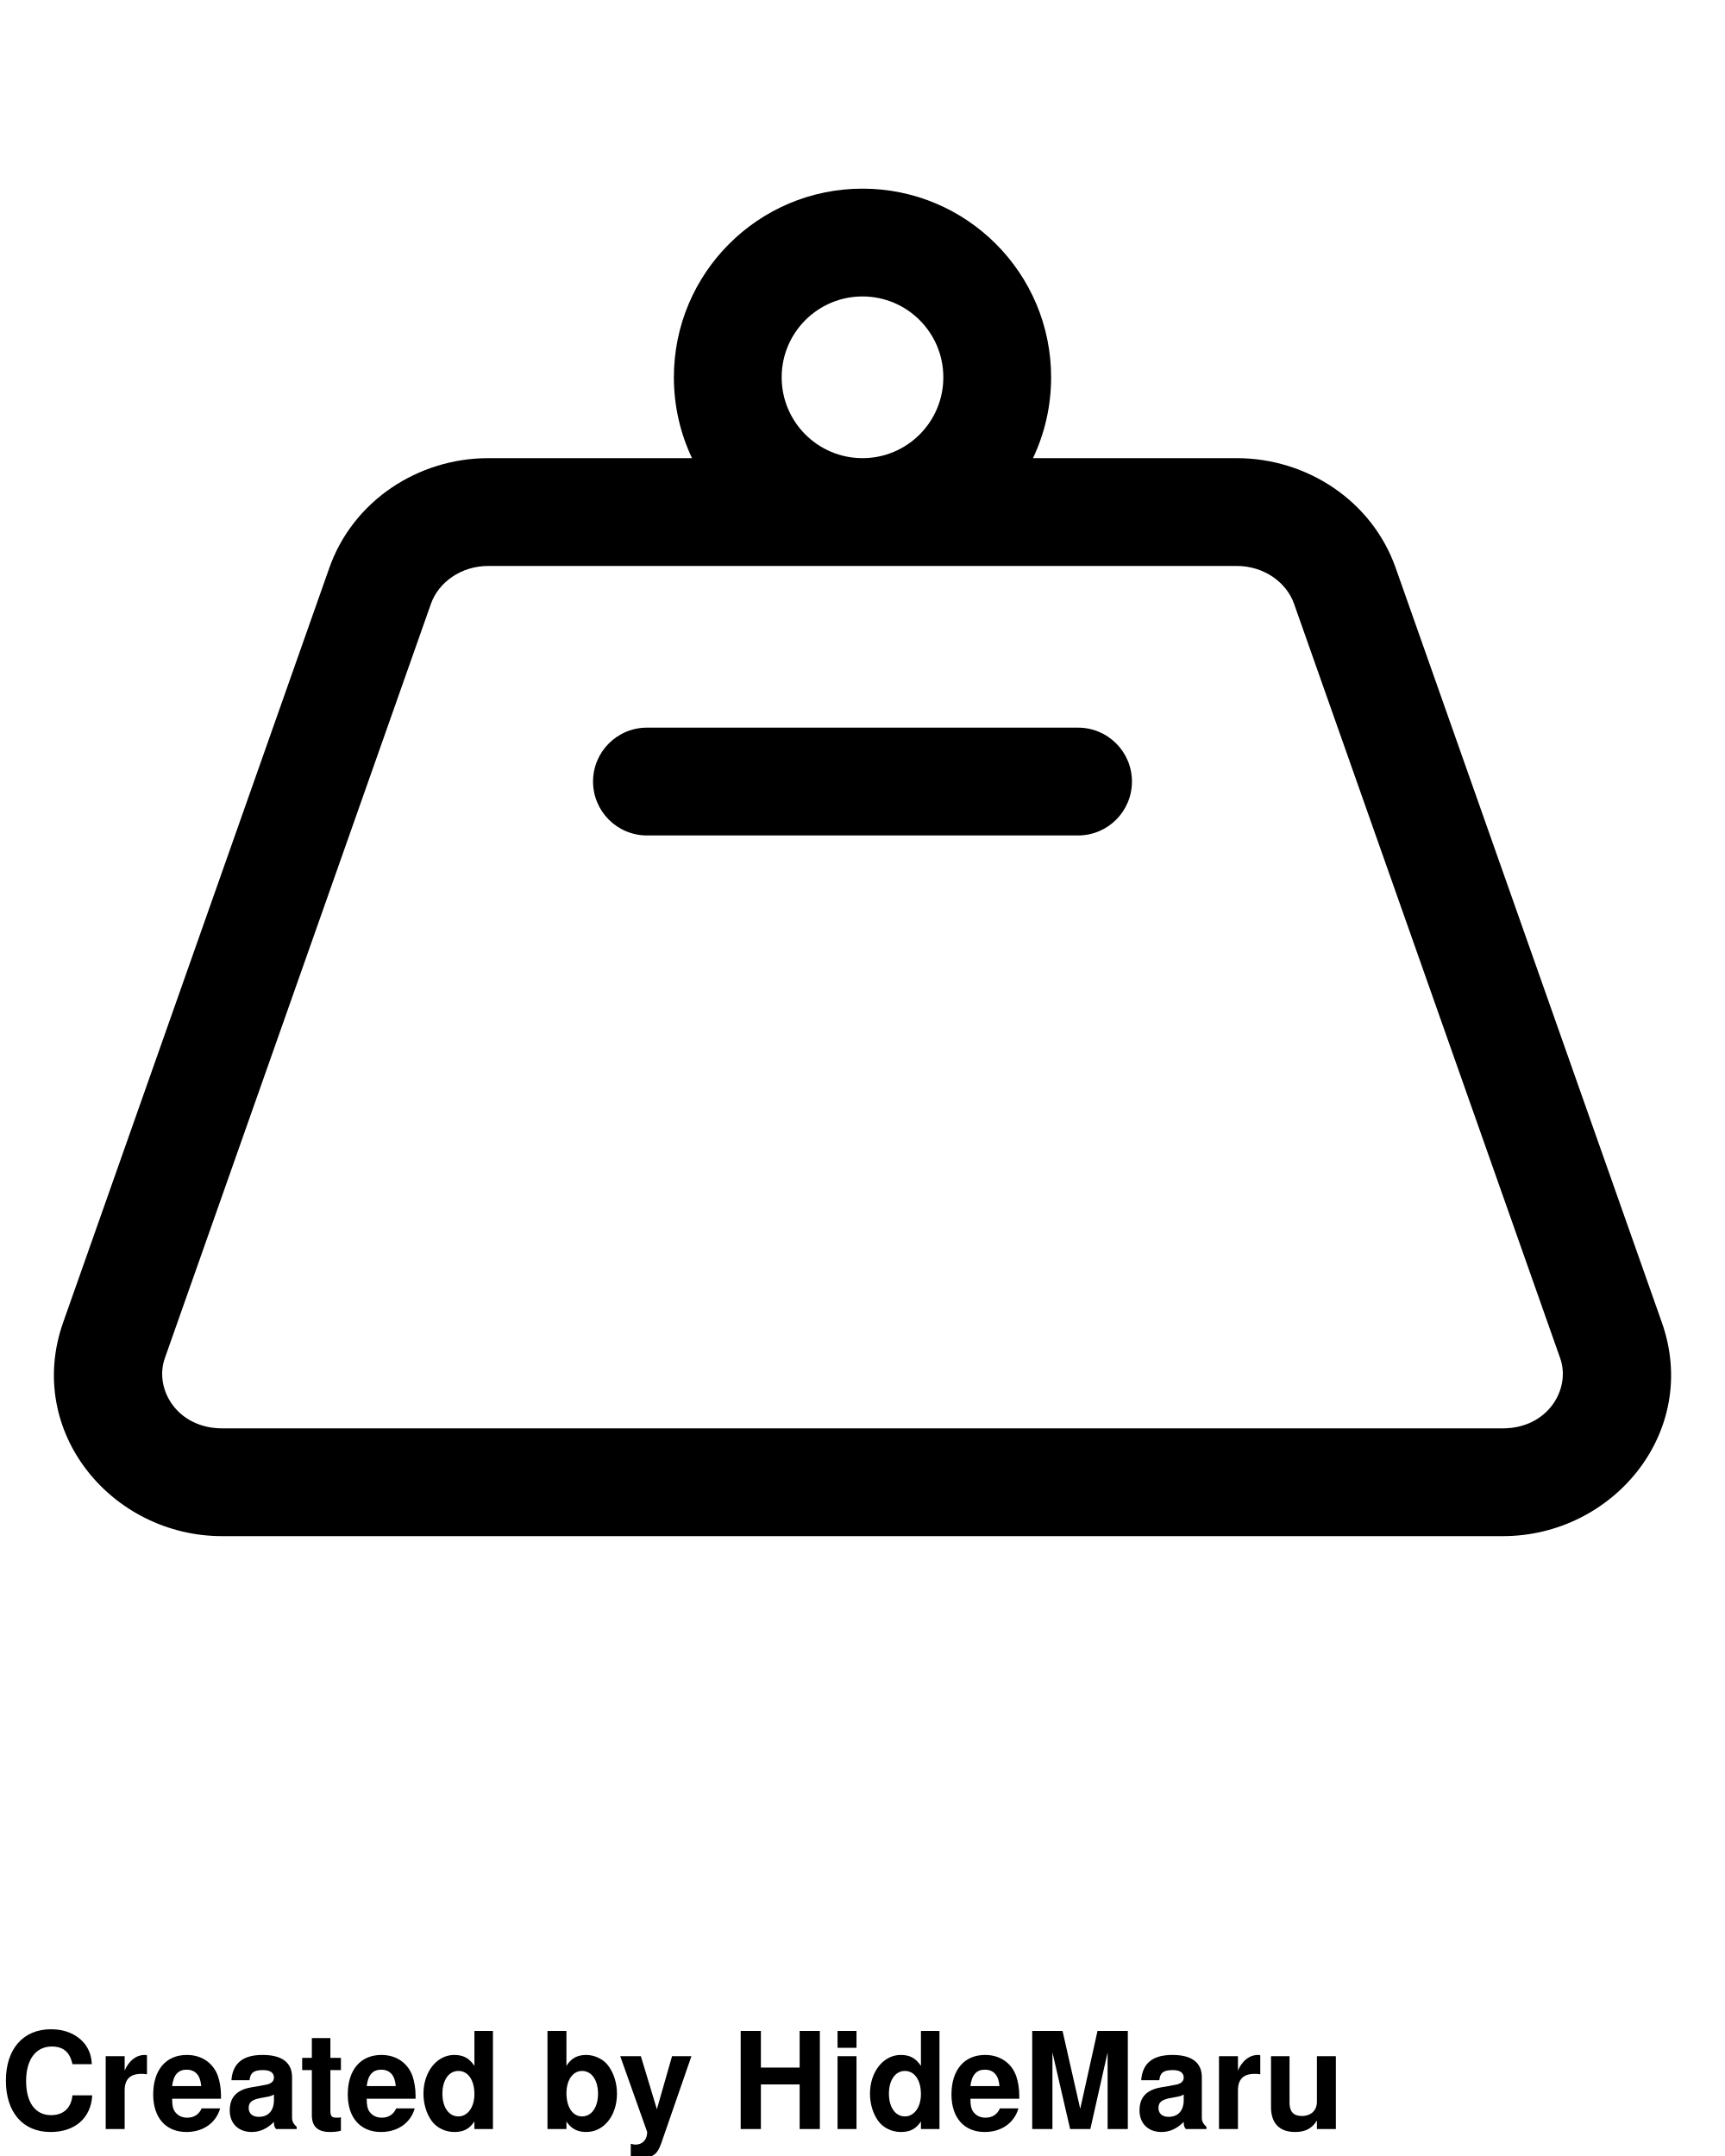
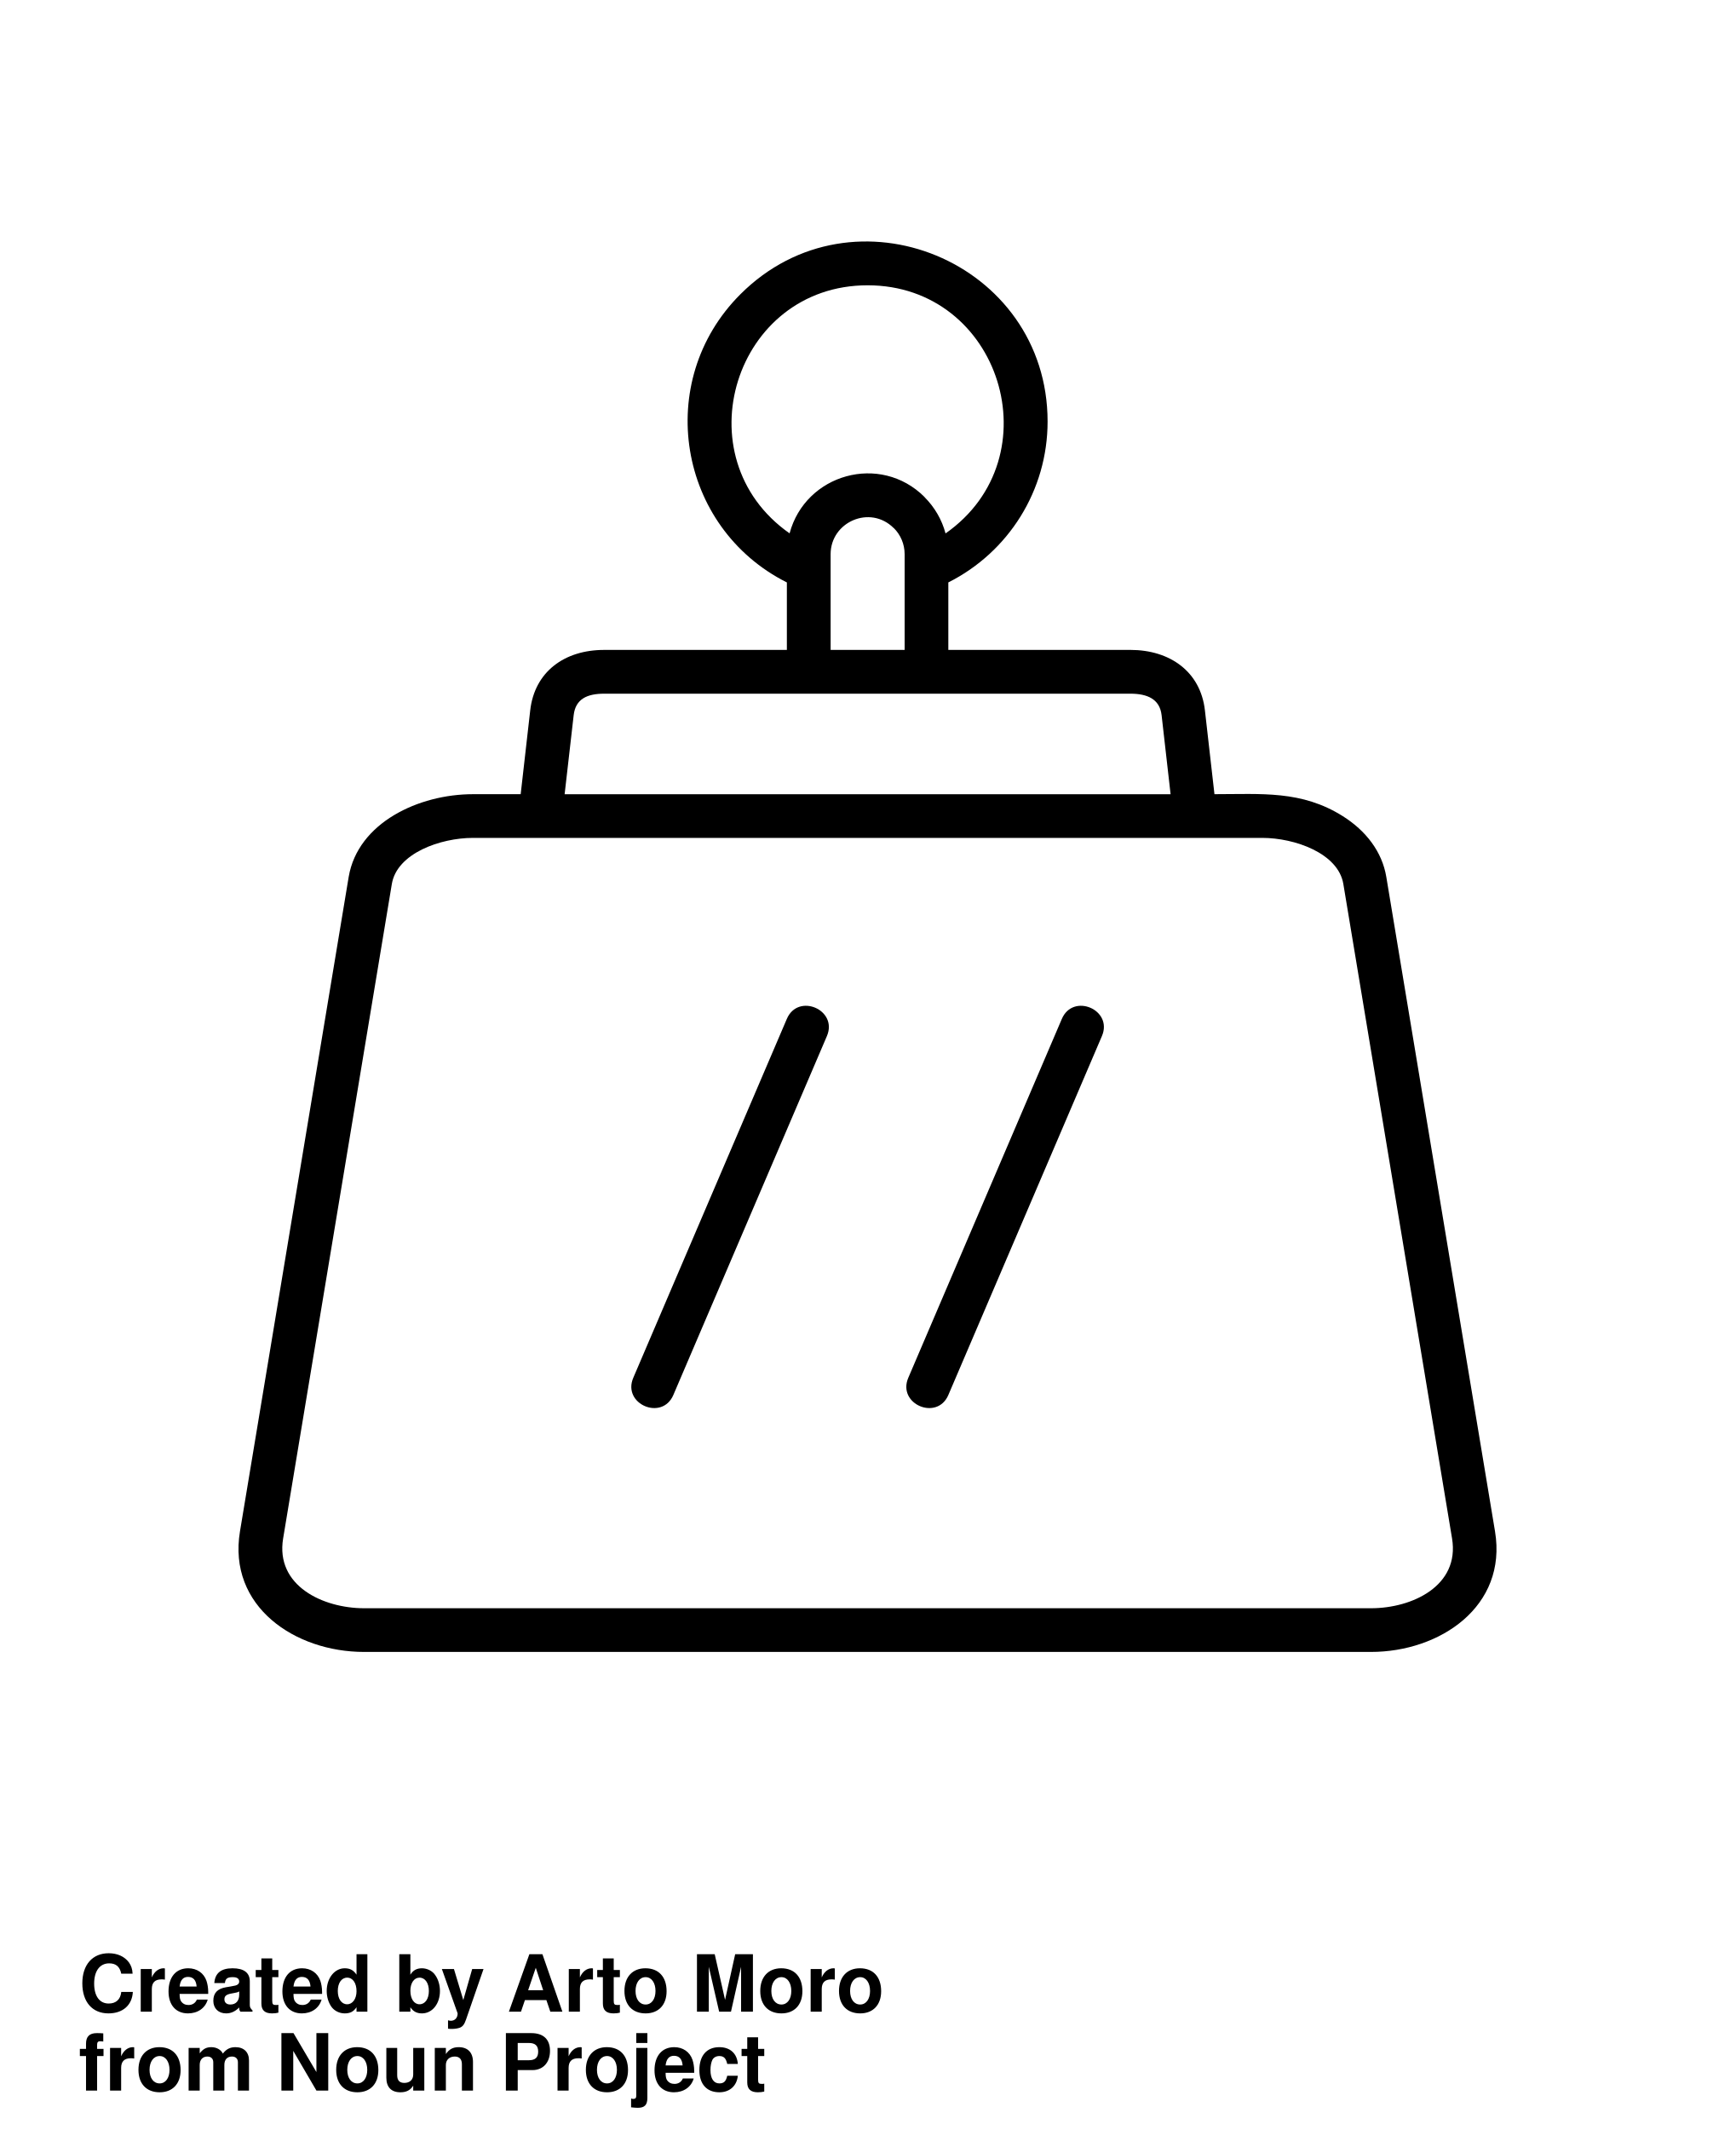
- <svg xmlns="http://www.w3.org/2000/svg" viewBox="0 0 64 80" fill="none" x="0px" y="0px">
-   <path d="M22.003 29C22.003 27.895 22.898 27 24.002 27H39.998C41.102 27 41.997 27.895 41.997 29C41.997 30.105 41.102 31 39.998 31H24.002C22.898 31 22.003 30.105 22.003 29Z" fill="black" />
-   <path fill-rule="evenodd" clip-rule="evenodd" d="M38.325 17C38.756 16.091 38.998 15.074 38.998 14C38.998 10.134 35.865 7 32 7C28.135 7 25.002 10.134 25.002 14C25.002 15.074 25.244 16.091 25.675 17H18.12C15.51 17 13.097 18.582 12.219 21.07L2.343 49.07C0.916 53.115 4.143 57 8.244 57L55.756 57C59.856 57 63.084 53.115 61.657 49.07L51.781 21.07C50.903 18.582 48.49 17 45.88 17H38.325ZM32 11C33.656 11 34.999 12.343 34.999 14C34.999 15.657 33.656 17 32 17C30.344 17 29.001 15.657 29.001 14C29.001 12.343 30.344 11 32 11ZM18.12 21C17.087 21 16.265 21.622 15.99 22.401L6.114 50.401C5.714 51.535 6.567 53 8.244 53L55.756 53C57.433 53 58.286 51.535 57.886 50.401L48.01 22.401C47.735 21.622 46.913 21 45.88 21L18.12 21Z" fill="black" />
-   <text x="0" y="79" fill="#000000" font-size="5px" font-weight="bold" font-family="'Helvetica Neue', Helvetica, Arial-Unicode, Arial, Sans-serif">Created by HideMaru</text>
-   <text x="0" y="84" fill="#000000" font-size="5px" font-weight="bold" font-family="'Helvetica Neue', Helvetica, Arial-Unicode, Arial, Sans-serif">from the Noun Project</text>
+ <svg xmlns="http://www.w3.org/2000/svg" version="1.1" viewBox="-5.0 -10.0 110.0 135.0">
+   <path d="m24.977 40.336h3.031l0.605-5.316c0.277-2.441 2.168-3.828 4.684-3.828h11.586v-4.277c-6.926-3.481-8.469-12.746-2.949-18.262 7.168-7.168 19.477-2.062 19.477 8.066 0 4.359-2.469 8.273-6.293 10.195v4.277h11.539c2.512 0 4.449 1.379 4.727 3.828l0.605 5.316c2.988 0 5.523-0.25 8.133 1.391 1.465 0.922 2.496 2.25 2.762 3.856l6.891 41.477c0.789 4.758-3.488 7.641-7.867 7.641h-63.828c-4.379 0-8.656-2.883-7.867-7.641l6.891-41.477c0.582-3.449 4.457-5.246 7.875-5.246zm19.902 14.246-9.734 22.746c-0.711 1.664 1.832 2.754 2.543 1.082l9.734-22.746c0.711-1.668-1.836-2.754-2.543-1.082zm17.434 0-9.734 22.746c-0.711 1.664 1.832 2.754 2.543 1.082l9.734-22.746c0.715-1.668-1.832-2.754-2.543-1.082zm-17.258-30.777c1.004-3.766 5.746-5.113 8.559-2.301v0.008c0.629 0.629 1.094 1.418 1.328 2.297 6.887-4.82 3.492-15.727-4.941-15.727s-11.824 10.906-4.945 15.723zm2.602 7.387h4.691v-6.07c0-0.645-0.262-1.234-0.688-1.656l-0.004 0.004c-1.492-1.492-4-0.395-4 1.656zm-16.863 9.145h38.414l-0.57-5.012c-0.117-1.023-0.91-1.359-1.977-1.359h-33.359c-1.078 0-1.816 0.332-1.934 1.359zm44.23 2.769h-50.047c-2.047 0-4.812 0.969-5.137 2.922l-6.891 41.477c-0.5 3.012 2.539 4.426 5.137 4.426h63.828c2.602 0 5.637-1.414 5.137-4.426l-6.891-41.477c-0.324-1.953-3.09-2.922-5.137-2.922z" fill-rule="evenodd" />
+   <text x="0.0" y="117.5" font-size="5.0" font-weight="bold" font-family="Arbeit Regular, Helvetica, Arial-Unicode, Arial, Sans-serif" fill="#000000">Created by Arto Moro</text>
+   <text x="0.0" y="122.5" font-size="5.0" font-weight="bold" font-family="Arbeit Regular, Helvetica, Arial-Unicode, Arial, Sans-serif" fill="#000000">from Noun Project</text>
</svg>
